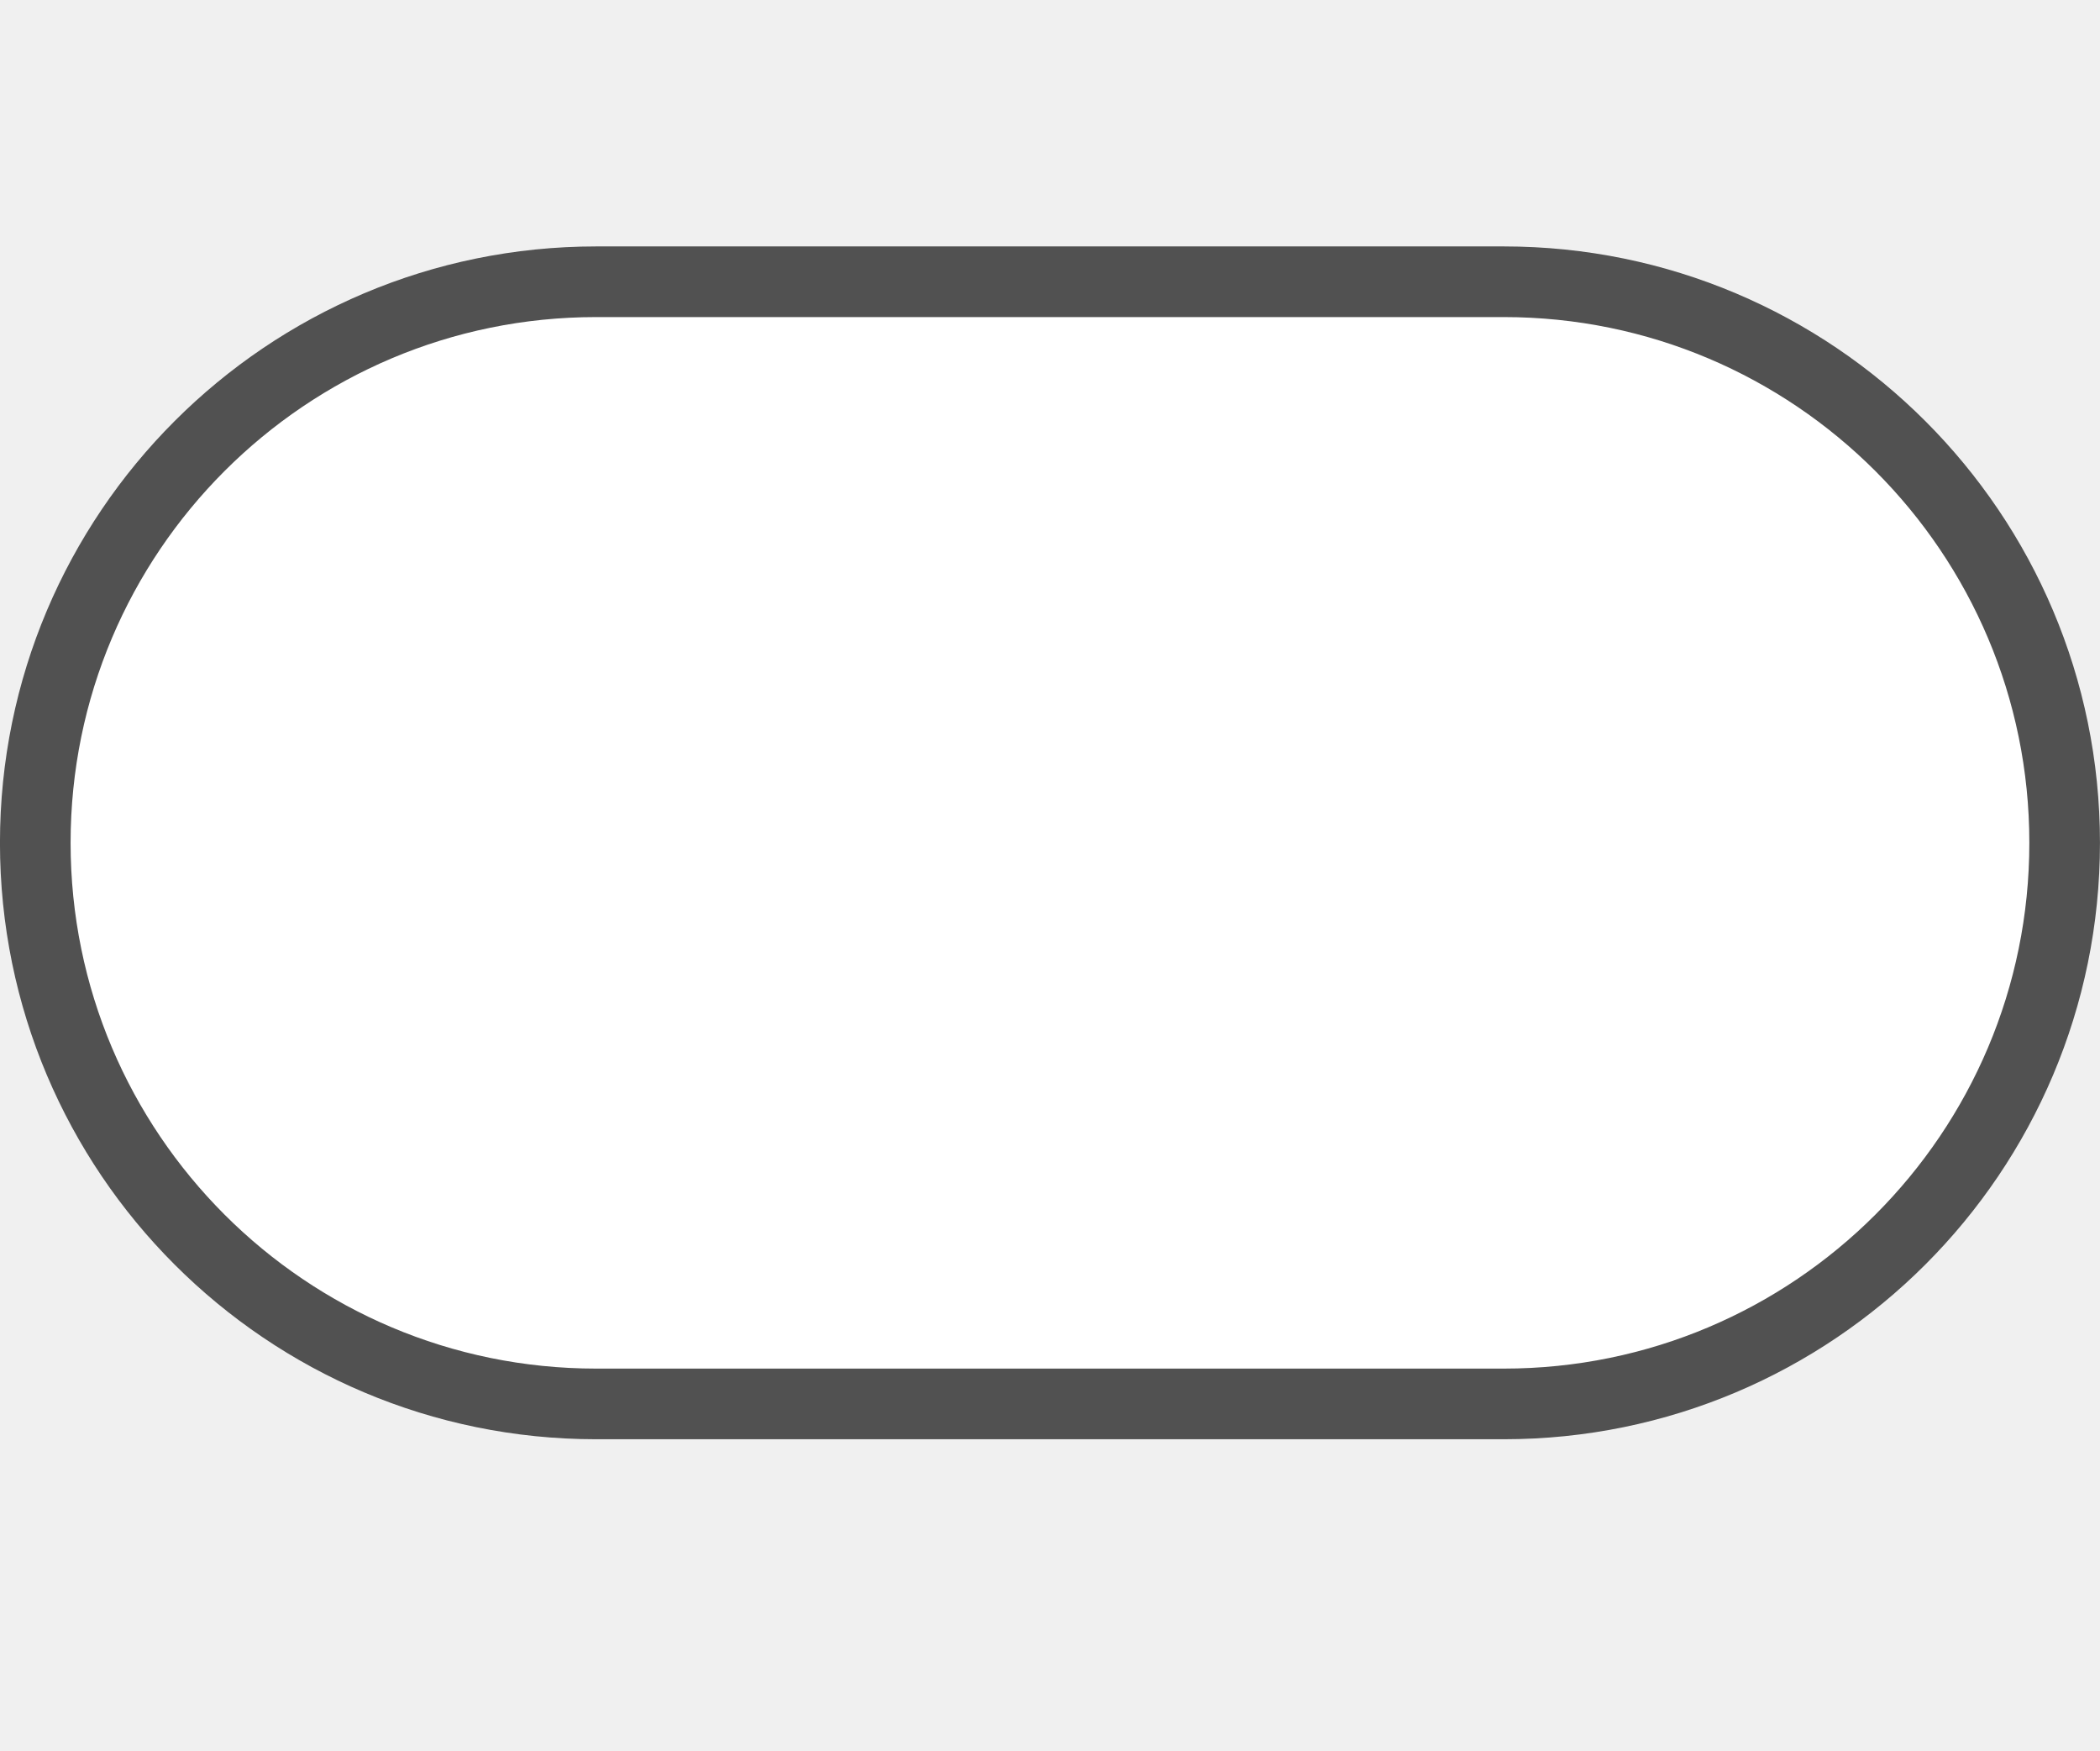
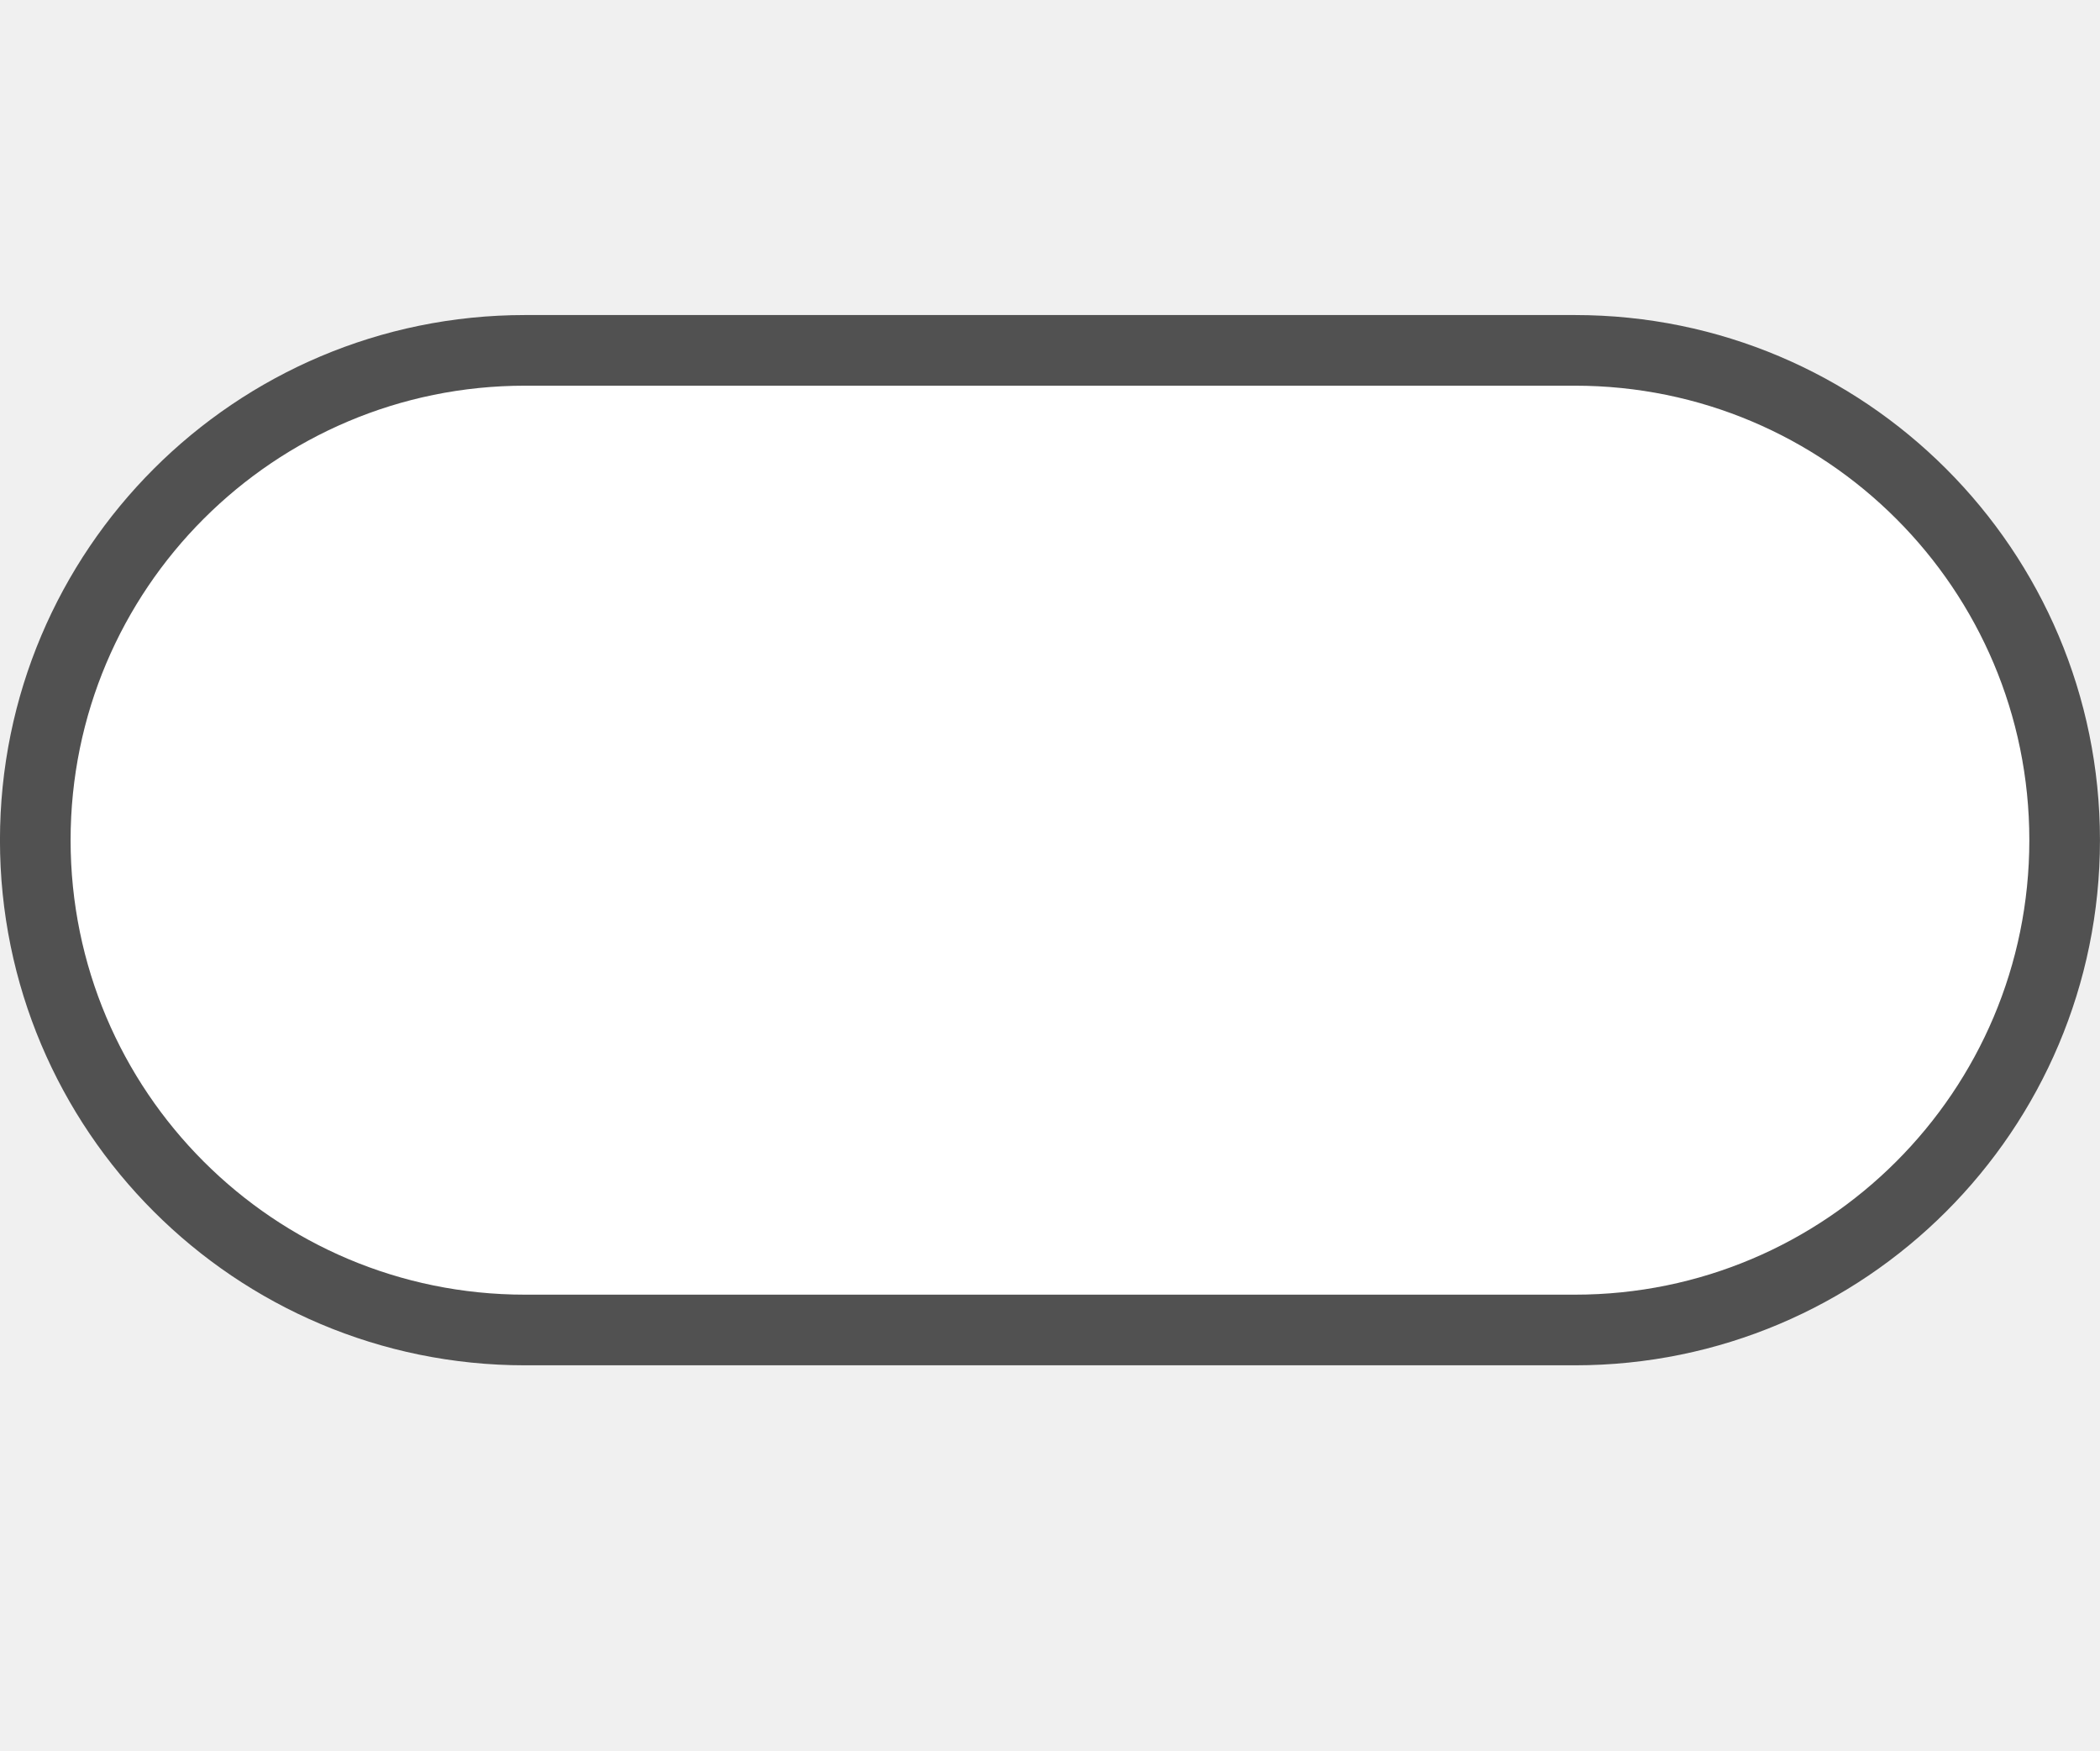
<svg xmlns="http://www.w3.org/2000/svg" version="1.1" id="Слой_1" x="0px" y="0px" width="30" height="25" viewBox="0 0 30 25" enable-background="new 0 0 17.143 17.17" xml:space="preserve">
  <defs id="defs11" />
-   <rect style="color:#000000;clip-rule:evenodd;display:inline;overflow:visible;visibility:visible;opacity:1;isolation:auto;mix-blend-mode:normal;color-interpolation:sRGB;color-interpolation-filters:linearRGB;solid-color:#000000;solid-opacity:1;fill:#ffffff;fill-opacity:1;fill-rule:evenodd;stroke:#515151;stroke-width:1.009;stroke-linecap:butt;stroke-linejoin:miter;stroke-miterlimit:4;stroke-dasharray:none;stroke-dashoffset:0;stroke-opacity:1;marker:none;color-rendering:auto;image-rendering:auto;shape-rendering:auto;text-rendering:auto;enable-background:accumulate" id="rect4135" width="28.991" height="16.027" x="0.504" y="4.024" ry="8.013" />
+   <rect style="color:#000000;clip-rule:evenodd;display:inline;overflow:visible;visibility:visible;opacity:1;isolation:auto;mix-blend-mode:normal;color-interpolation:sRGB;color-interpolation-filters:linearRGB;solid-color:#000000;solid-opacity:1;fill:#ffffff;fill-opacity:1;fill-rule:evenodd;stroke:#515151;stroke-width:1.009;stroke-linecap:butt;stroke-linejoin:miter;stroke-miterlimit:4;stroke-dasharray:none;stroke-dashoffset:0;stroke-opacity:1;marker:none;color-rendering:auto;image-rendering:auto;shape-rendering:auto;text-rendering:auto;enable-background:accumulate" id="rect4135" width="28.991" height="13.991" x="0.504" y="5.004" ry="6.996" />
</svg>
